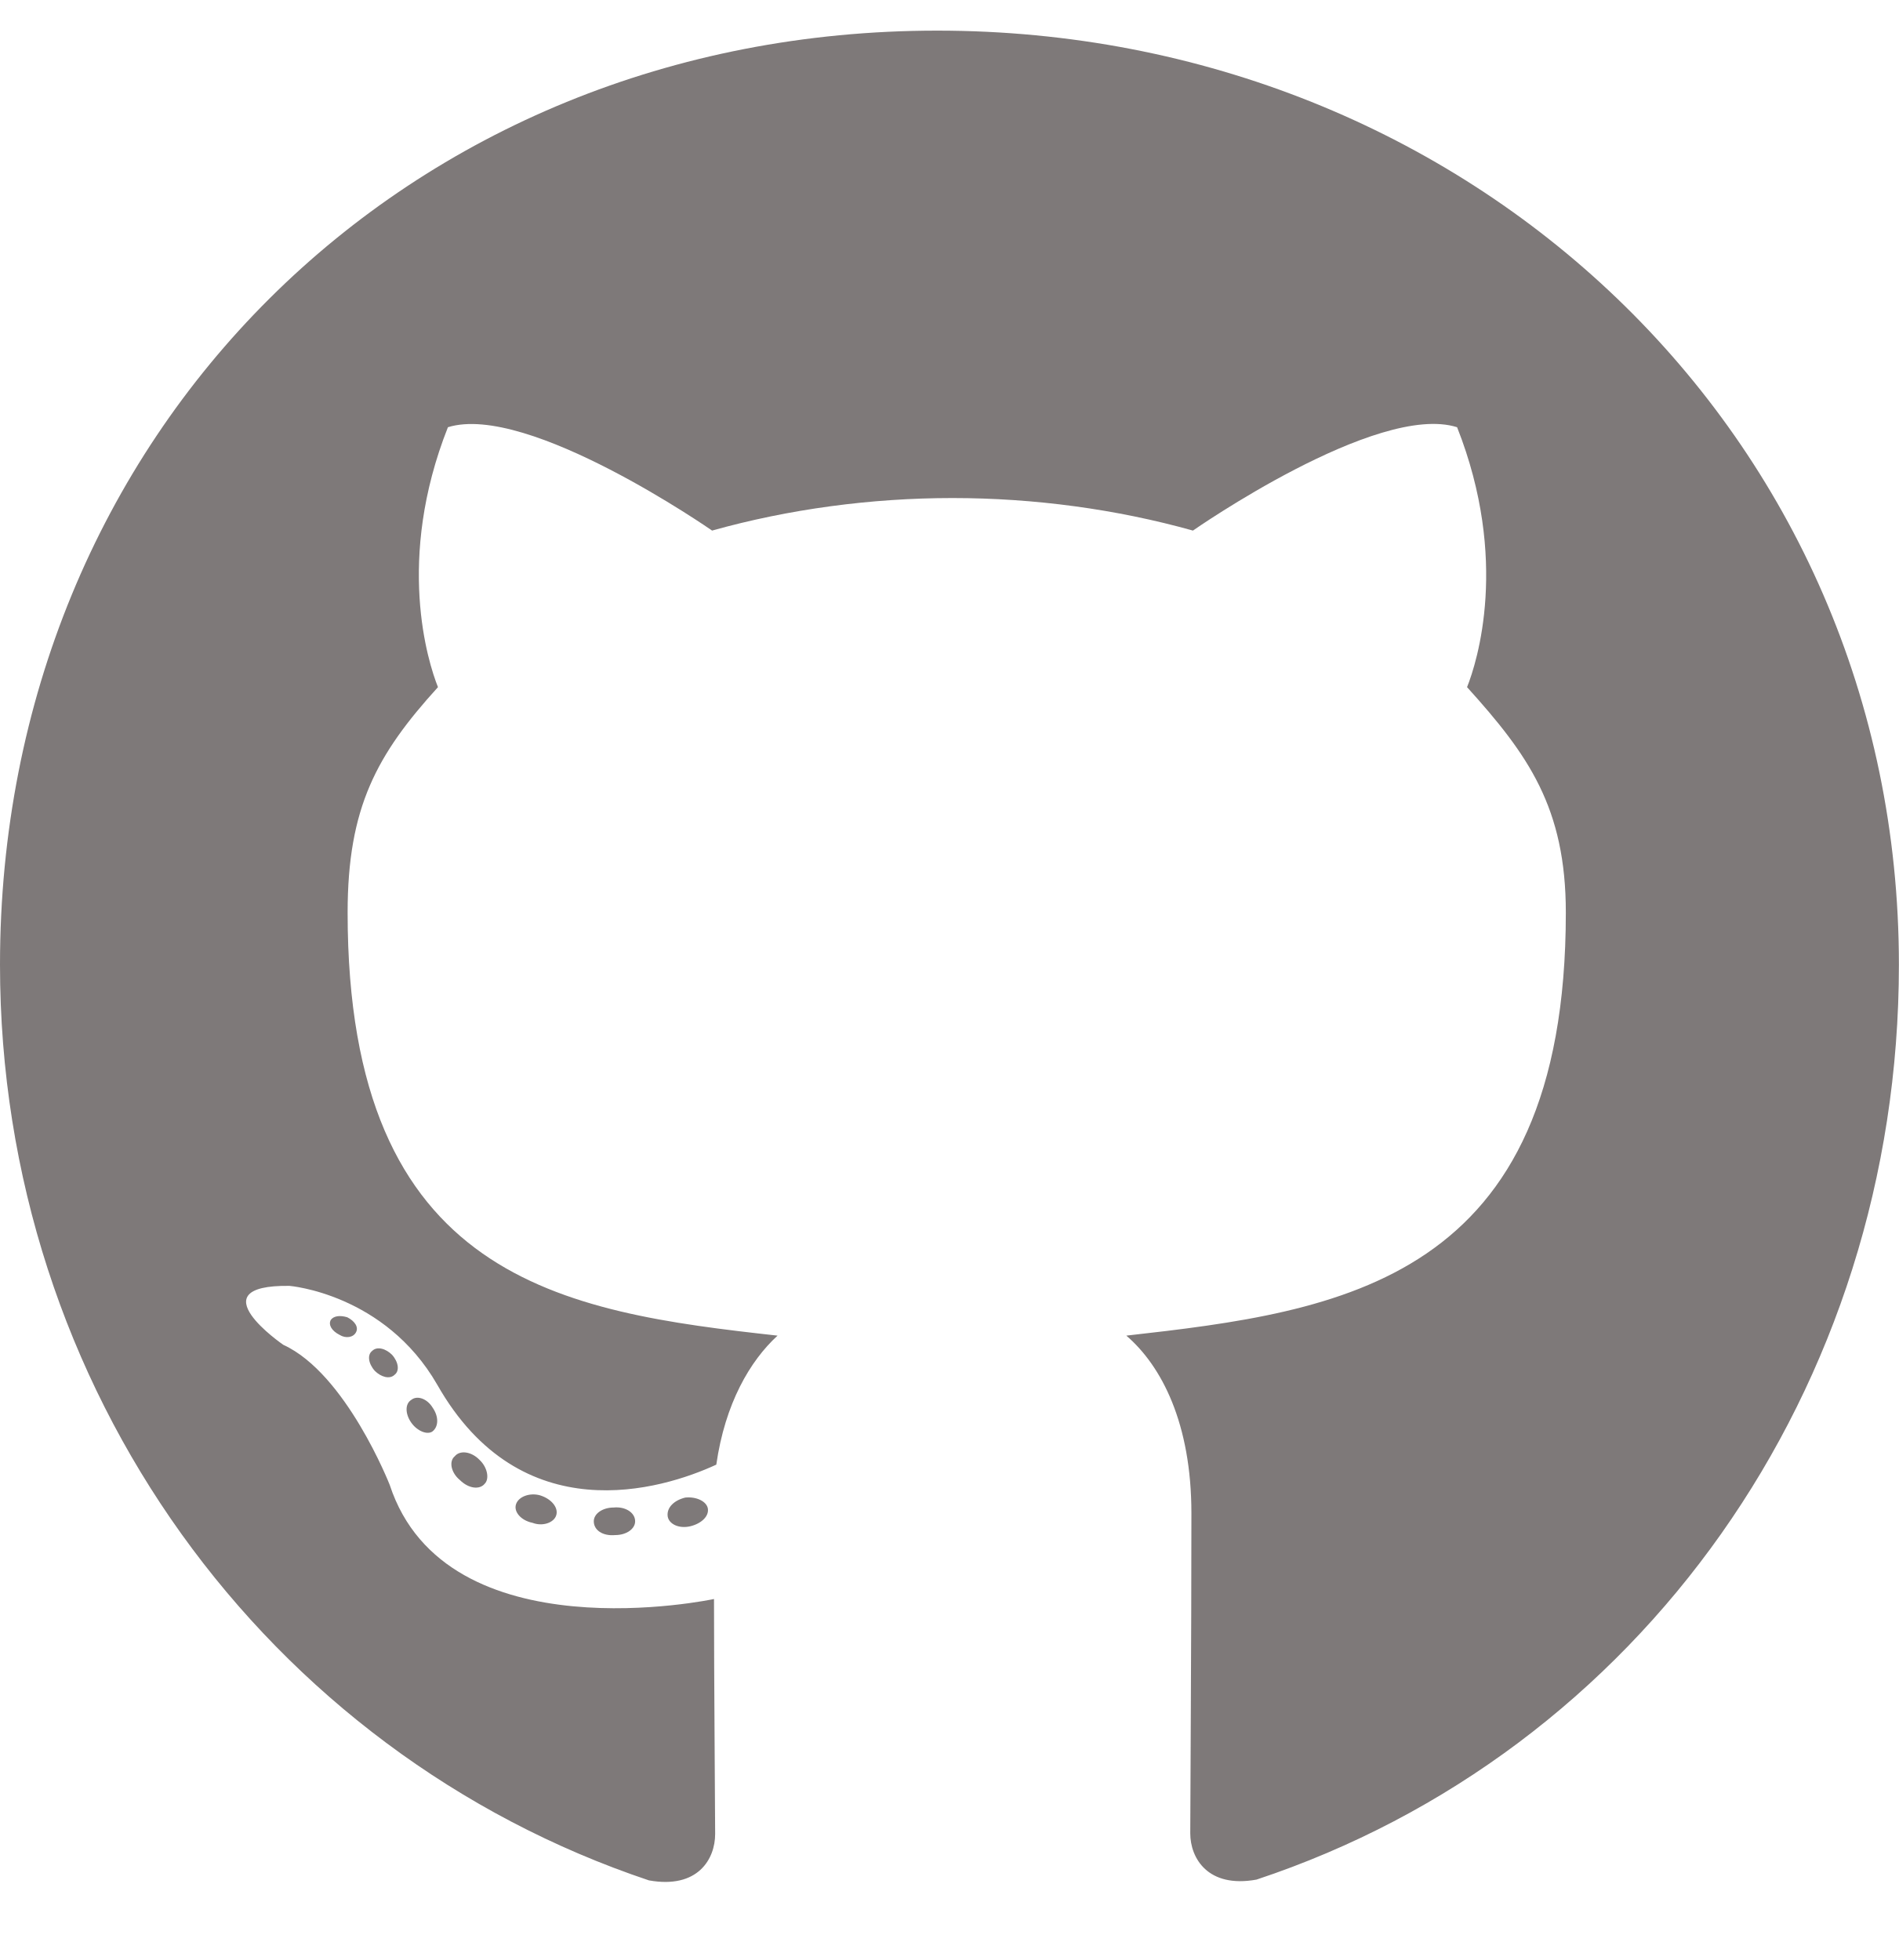
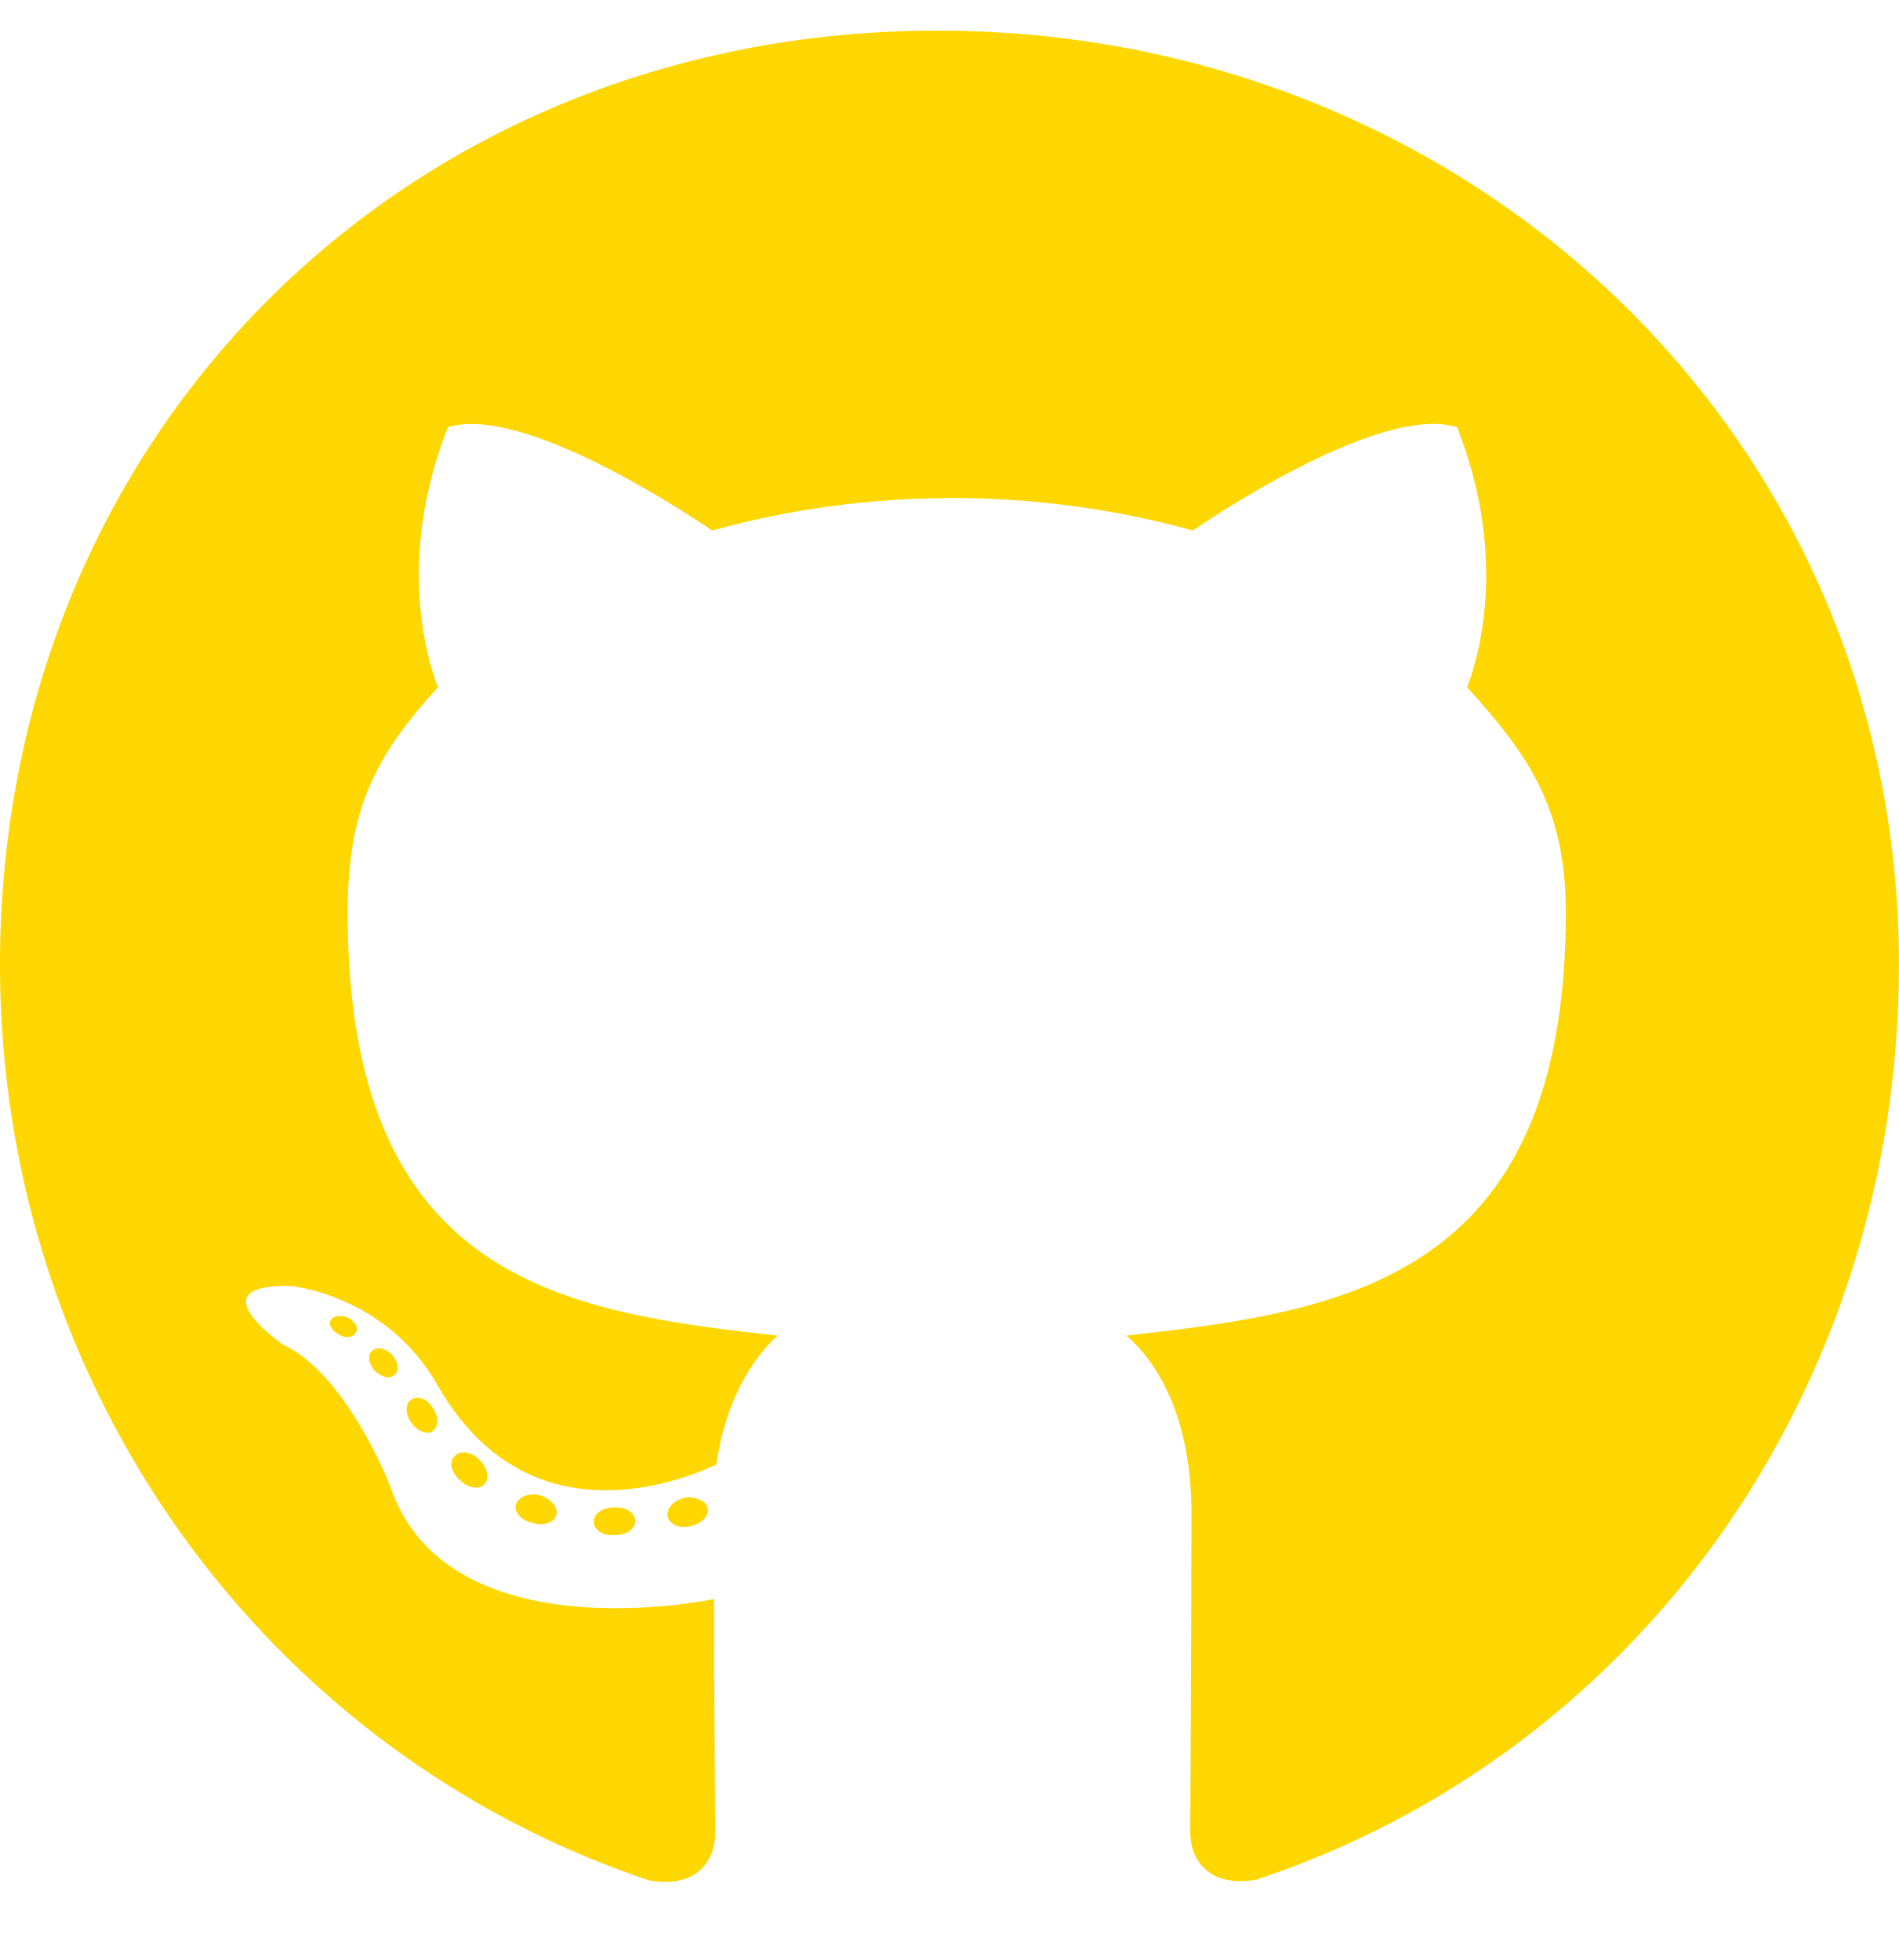
<svg xmlns="http://www.w3.org/2000/svg" aria-hidden="true" focusable="false" data-prefix="fab" data-icon="github" class="svg-inline--fa fa-github fa-w-16" role="img" viewBox="0 0 496 512">
-   <path fill="#7e7979" d="M165.9 397.4c0 2-2.3 3.6-5.2 3.6-3.3.3-5.6-1.3-5.6-3.6 0-2 2.3-3.6 5.2-3.6 3-.3 5.6 1.3 5.6 3.6zm-31.1-4.5c-.7 2 1.3 4.3 4.3 4.9 2.6 1 5.6 0 6.2-2s-1.3-4.3-4.3-5.2c-2.6-.7-5.5.3-6.2 2.3zm44.2-1.7c-2.9.7-4.9 2.6-4.6 4.9.3 2 2.9 3.3 5.9 2.6 2.9-.7 4.9-2.6 4.6-4.6-.3-1.9-3-3.2-5.9-2.9zM244.8 8C106.1 8 0 113.3 0 252c0 110.9 69.8 205.8 169.5 239.2 12.8 2.3 17.3-5.6 17.3-12.1 0-6.2-.3-40.4-.3-61.4 0 0-70 15-84.7-29.8 0 0-11.4-29.1-27.8-36.6 0 0-22.9-15.7 1.6-15.4 0 0 24.9 2 38.6 25.8 21.9 38.6 58.6 27.5 72.9 20.9 2.3-16 8.8-27.1 16-33.7-55.9-6.2-112.3-14.3-112.3-110.5 0-27.5 7.6-41.3 23.6-58.9-2.6-6.5-11.1-33.3 2.6-67.9 20.9-6.5 69 27 69 27 20-5.6 41.5-8.5 62.8-8.5s42.8 2.9 62.8 8.5c0 0 48.1-33.6 69-27 13.7 34.7 5.2 61.4 2.6 67.9 16 17.7 25.8 31.5 25.8 58.9 0 96.5-58.9 104.2-114.8 110.5 9.2 7.9 17 22.9 17 46.4 0 33.7-.3 75.4-.3 83.6 0 6.5 4.6 14.4 17.3 12.1C428.2 457.8 496 362.9 496 252 496 113.3 383.5 8 244.8 8zM97.2 352.9c-1.3 1-1 3.3.7 5.2 1.6 1.6 3.9 2.3 5.2 1 1.3-1 1-3.3-.7-5.2-1.6-1.6-3.9-2.3-5.2-1zm-10.8-8.1c-.7 1.3.3 2.9 2.3 3.9 1.6 1 3.6.7 4.3-.7.7-1.3-.3-2.9-2.3-3.9-2-.6-3.6-.3-4.3.7zm32.4 35.6c-1.6 1.3-1 4.3 1.3 6.2 2.3 2.3 5.2 2.6 6.5 1 1.3-1.3.7-4.3-1.3-6.2-2.2-2.3-5.2-2.6-6.5-1zm-11.4-14.7c-1.6 1-1.6 3.6 0 5.9 1.6 2.3 4.3 3.3 5.6 2.3 1.6-1.3 1.6-3.9 0-6.2-1.4-2.3-4-3.3-5.6-2z" />
+   <path fill="gold" d="M165.9 397.4c0 2-2.3 3.6-5.2 3.6-3.3.3-5.6-1.3-5.6-3.6 0-2 2.3-3.6 5.2-3.6 3-.3 5.6 1.3 5.6 3.6zm-31.1-4.5c-.7 2 1.3 4.3 4.3 4.9 2.6 1 5.6 0 6.2-2s-1.3-4.3-4.3-5.2c-2.6-.7-5.5.3-6.2 2.3zm44.2-1.7c-2.9.7-4.9 2.6-4.6 4.9.3 2 2.9 3.3 5.9 2.6 2.9-.7 4.9-2.6 4.6-4.6-.3-1.9-3-3.2-5.9-2.9zM244.8 8C106.1 8 0 113.3 0 252c0 110.9 69.8 205.8 169.5 239.2 12.8 2.3 17.3-5.6 17.3-12.1 0-6.2-.3-40.4-.3-61.4 0 0-70 15-84.7-29.8 0 0-11.4-29.1-27.8-36.6 0 0-22.9-15.7 1.6-15.4 0 0 24.9 2 38.6 25.8 21.9 38.6 58.6 27.5 72.9 20.9 2.3-16 8.8-27.1 16-33.7-55.9-6.2-112.3-14.3-112.3-110.5 0-27.5 7.6-41.3 23.6-58.9-2.6-6.5-11.1-33.3 2.6-67.9 20.9-6.5 69 27 69 27 20-5.6 41.5-8.5 62.8-8.5s42.8 2.9 62.8 8.5c0 0 48.1-33.6 69-27 13.7 34.7 5.2 61.4 2.6 67.9 16 17.7 25.8 31.5 25.8 58.9 0 96.5-58.9 104.2-114.8 110.5 9.2 7.9 17 22.9 17 46.4 0 33.7-.3 75.4-.3 83.6 0 6.5 4.6 14.4 17.3 12.1C428.2 457.8 496 362.9 496 252 496 113.3 383.5 8 244.8 8zM97.2 352.9c-1.3 1-1 3.3.7 5.2 1.6 1.6 3.9 2.3 5.2 1 1.3-1 1-3.3-.7-5.2-1.6-1.6-3.9-2.3-5.2-1zm-10.8-8.1c-.7 1.3.3 2.9 2.3 3.9 1.6 1 3.6.7 4.3-.7.7-1.3-.3-2.9-2.3-3.9-2-.6-3.6-.3-4.3.7zm32.4 35.6c-1.6 1.3-1 4.3 1.3 6.2 2.3 2.3 5.2 2.6 6.5 1 1.3-1.3.7-4.3-1.3-6.2-2.2-2.3-5.2-2.6-6.5-1zm-11.4-14.7c-1.6 1-1.6 3.6 0 5.9 1.6 2.3 4.3 3.3 5.6 2.3 1.6-1.3 1.6-3.9 0-6.2-1.4-2.3-4-3.3-5.6-2z" />
</svg>
